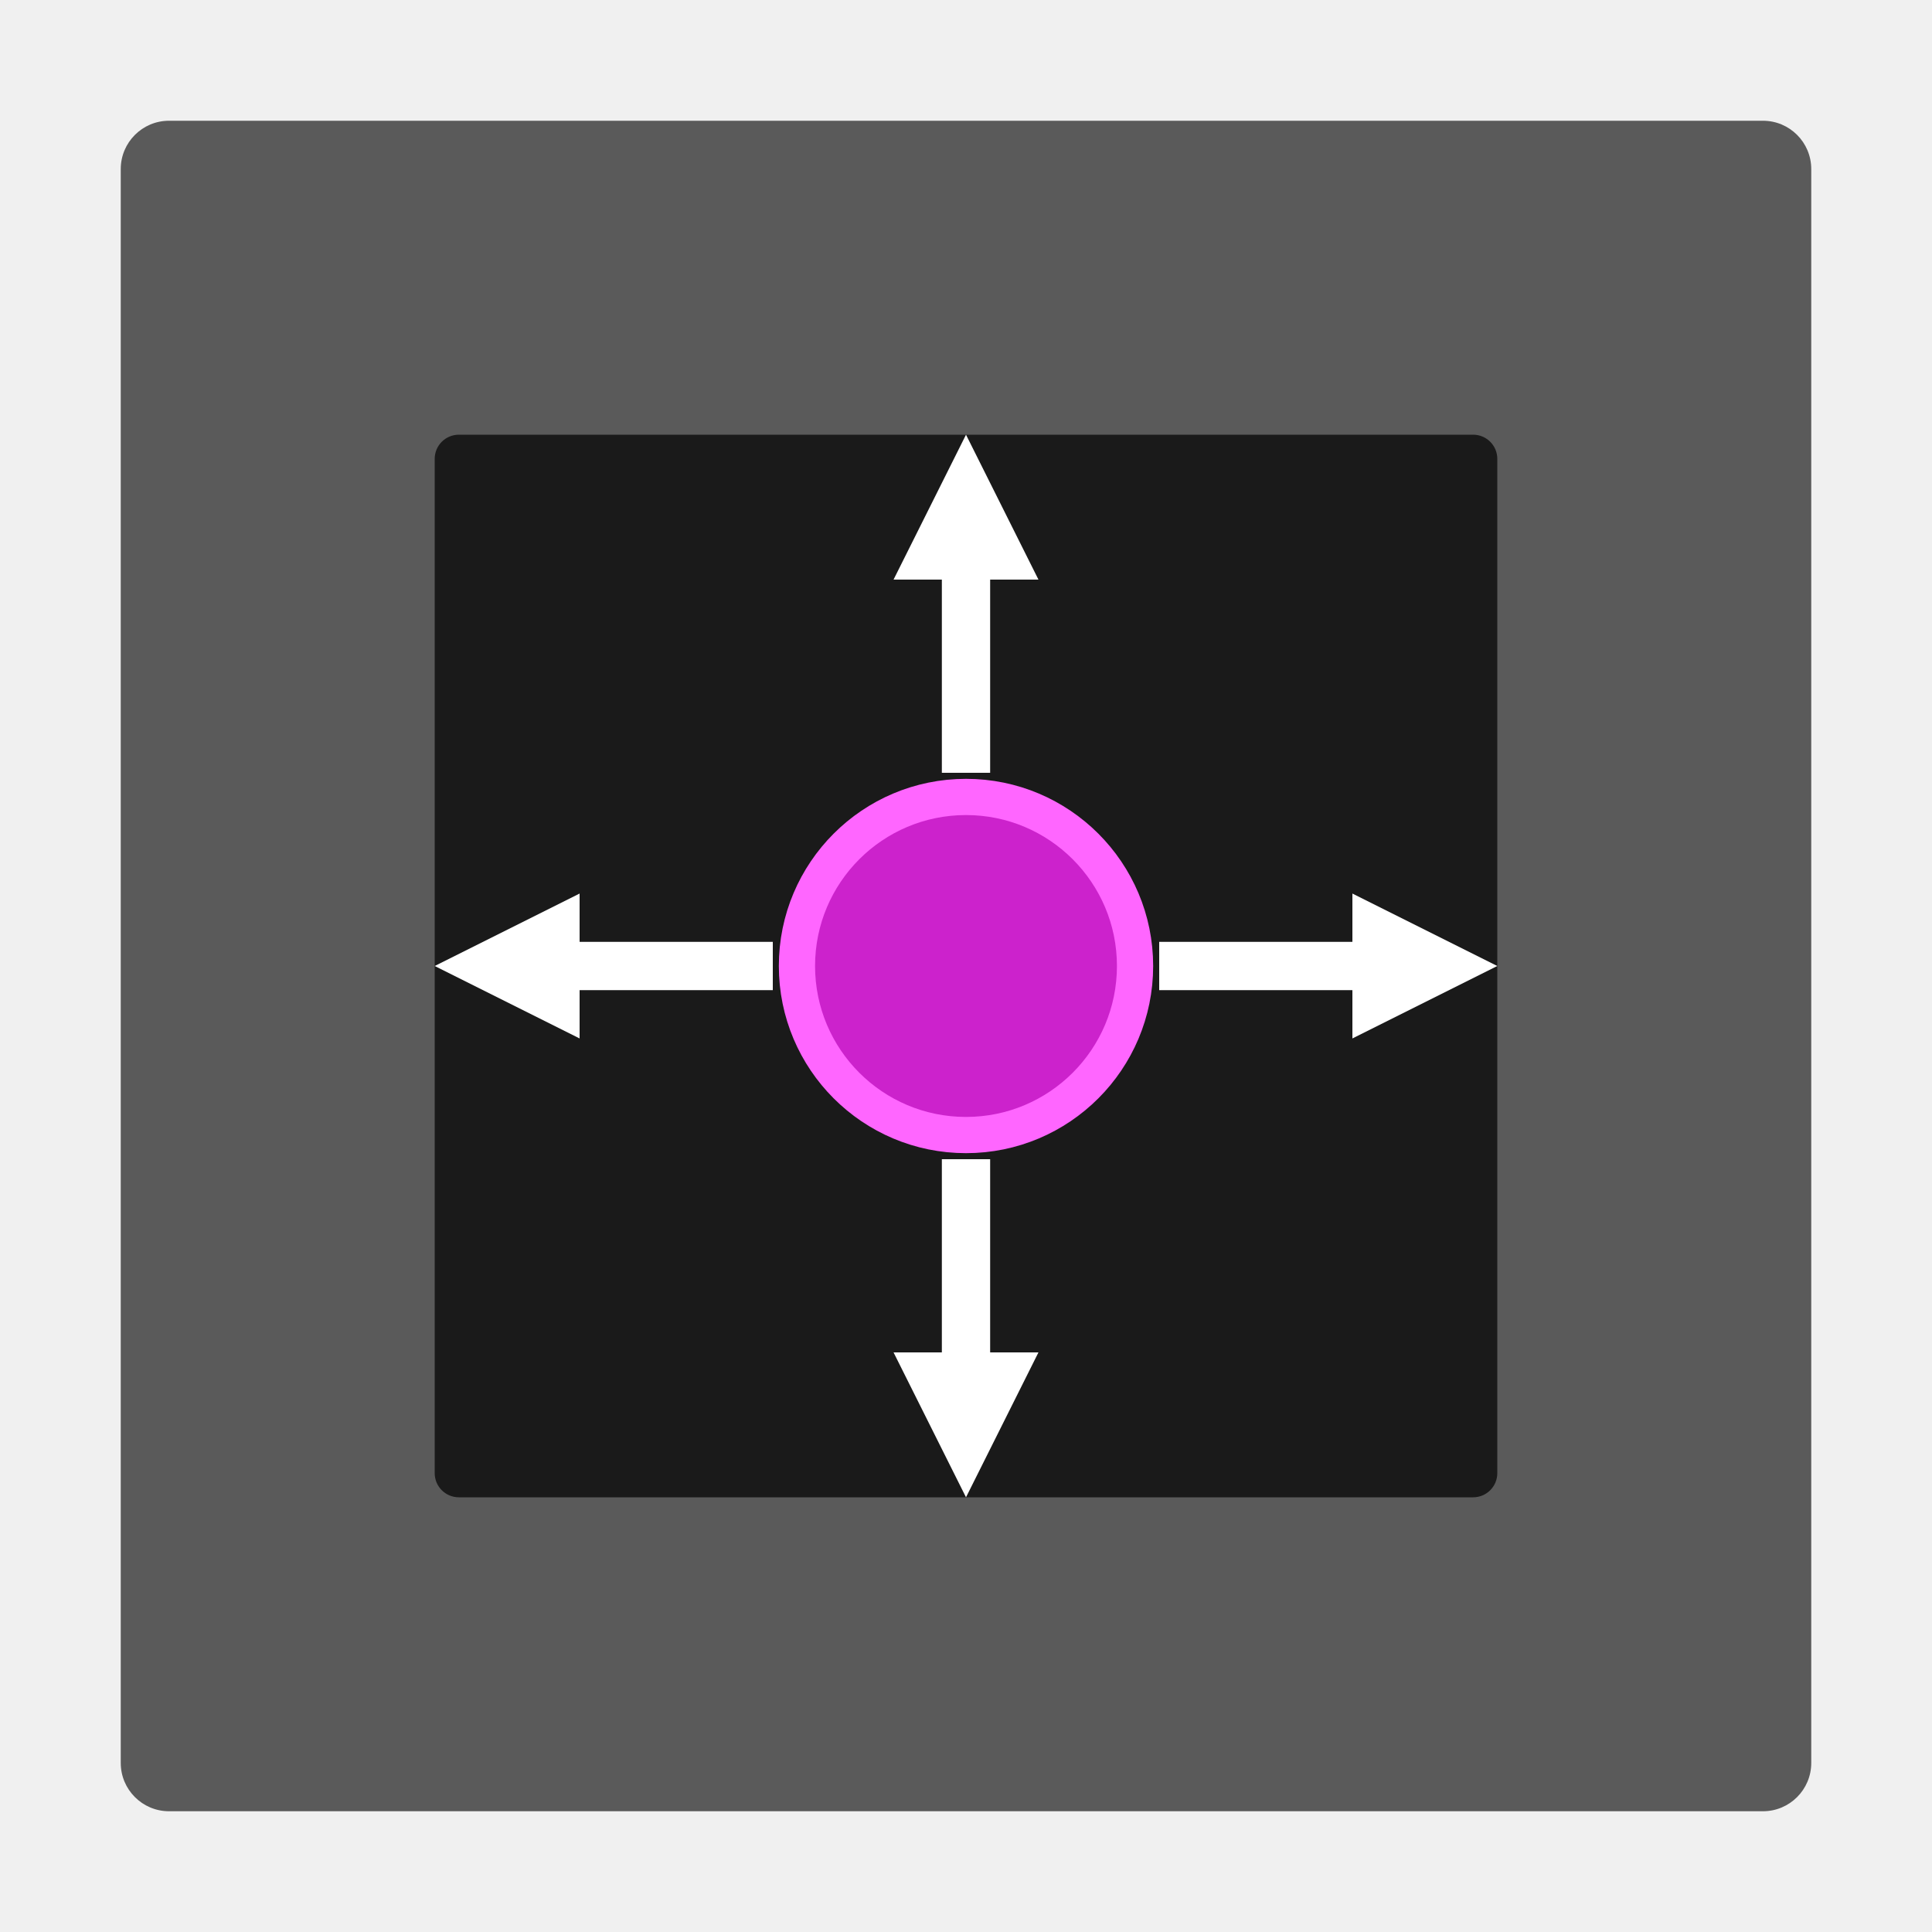
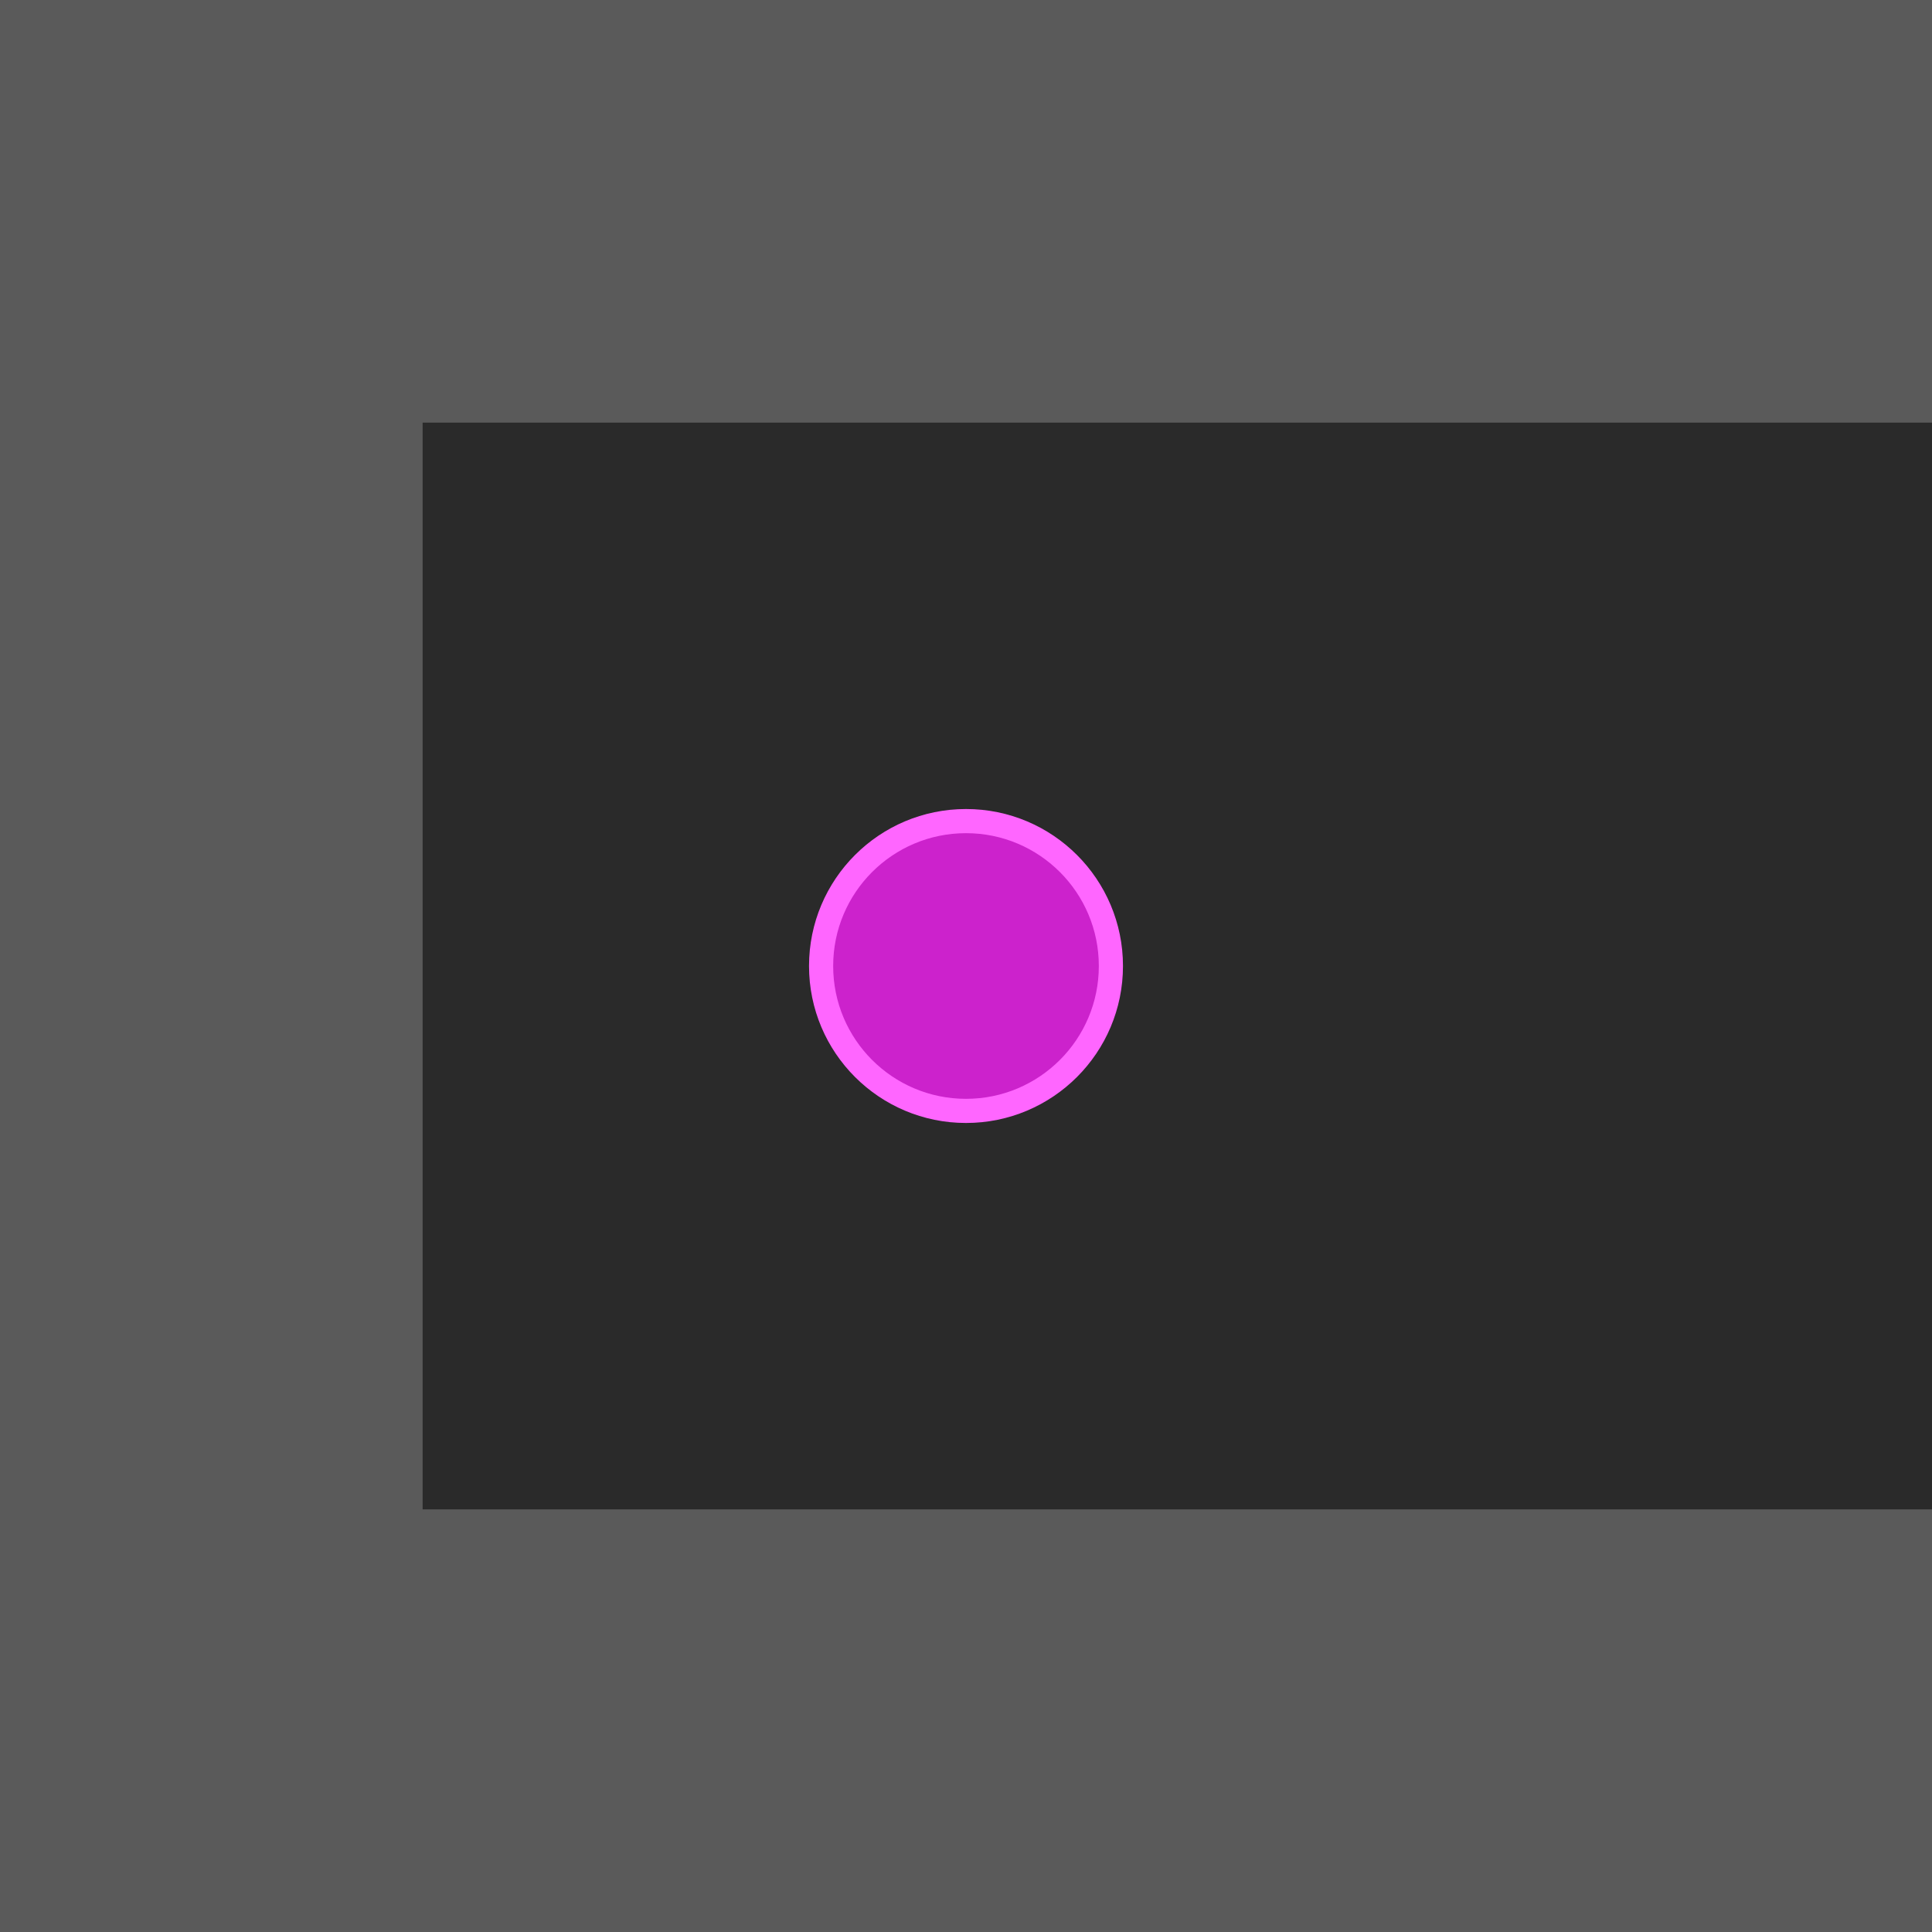
<svg xmlns="http://www.w3.org/2000/svg" viewBox="0 0 80 80">
-   <rect x="5" y="5" width="70" height="70" fill="#5a5a5a" rx="2" />
-   <rect x="18" y="18" width="44" height="44" fill="#1a1a1a" rx="1" />
-   <circle cx="40" cy="40" r="7" fill="#cc22cc" stroke="#ff66ff" stroke-width="1.5" />
-   <line x1="32" y1="40" x2="24" y2="40" stroke="white" stroke-width="2" />
-   <polygon points="24,37 18,40 24,43" fill="white" />
-   <line x1="48" y1="40" x2="56" y2="40" stroke="white" stroke-width="2" />
-   <polygon points="56,37 62,40 56,43" fill="white" />
-   <line x1="40" y1="32" x2="40" y2="24" stroke="white" stroke-width="2" />
-   <polygon points="37,24 40,18 43,24" fill="white" />
-   <line x1="40" y1="48" x2="40" y2="56" stroke="white" stroke-width="2" />
-   <polygon points="37,56 40,62 43,56" fill="white" />
+   <rect x="0" y="0" width="80" height="80" fill="#2a2a2a" />
+   <path d="M0,0 L80,0 L80,17.5 L17.5,17.5 L17.5,62.5 L80,62.5 L80,80 L0,80 Z" fill="#5a5a5a" />
+   <circle cx="40" cy="40" r="6" fill="#cc22cc" stroke="#ff66ff" stroke-width="1" />
</svg>
